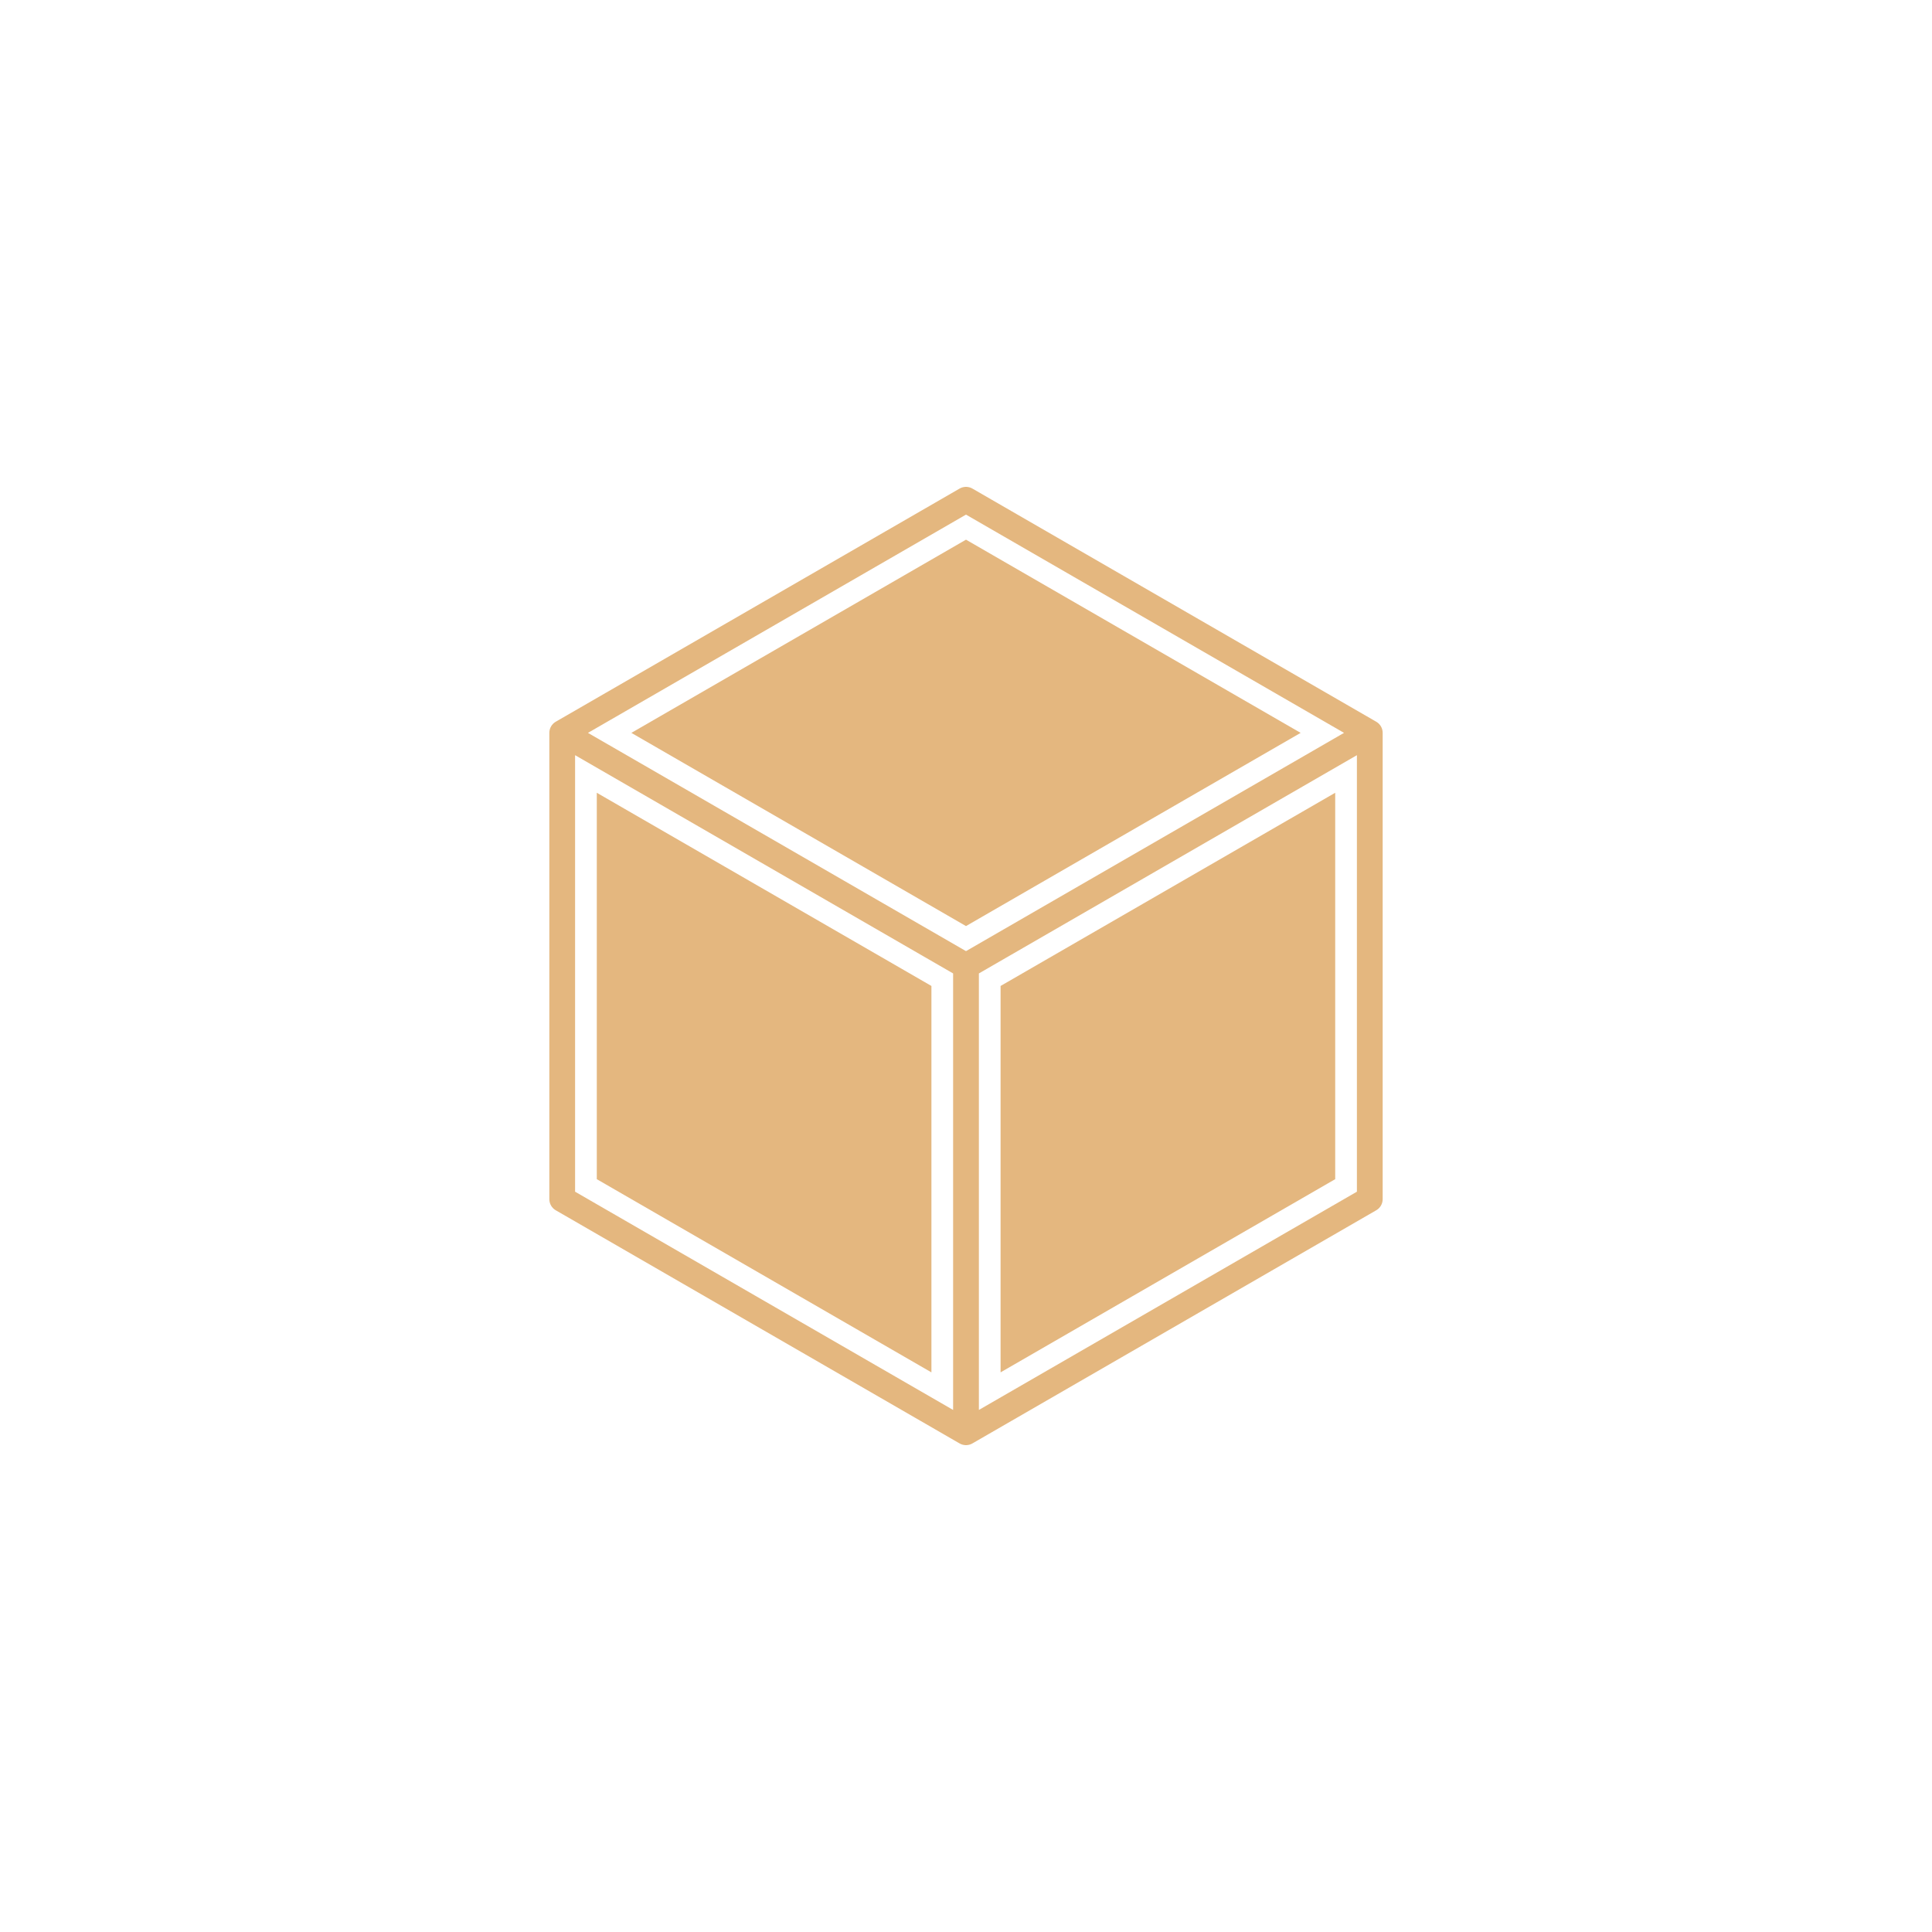
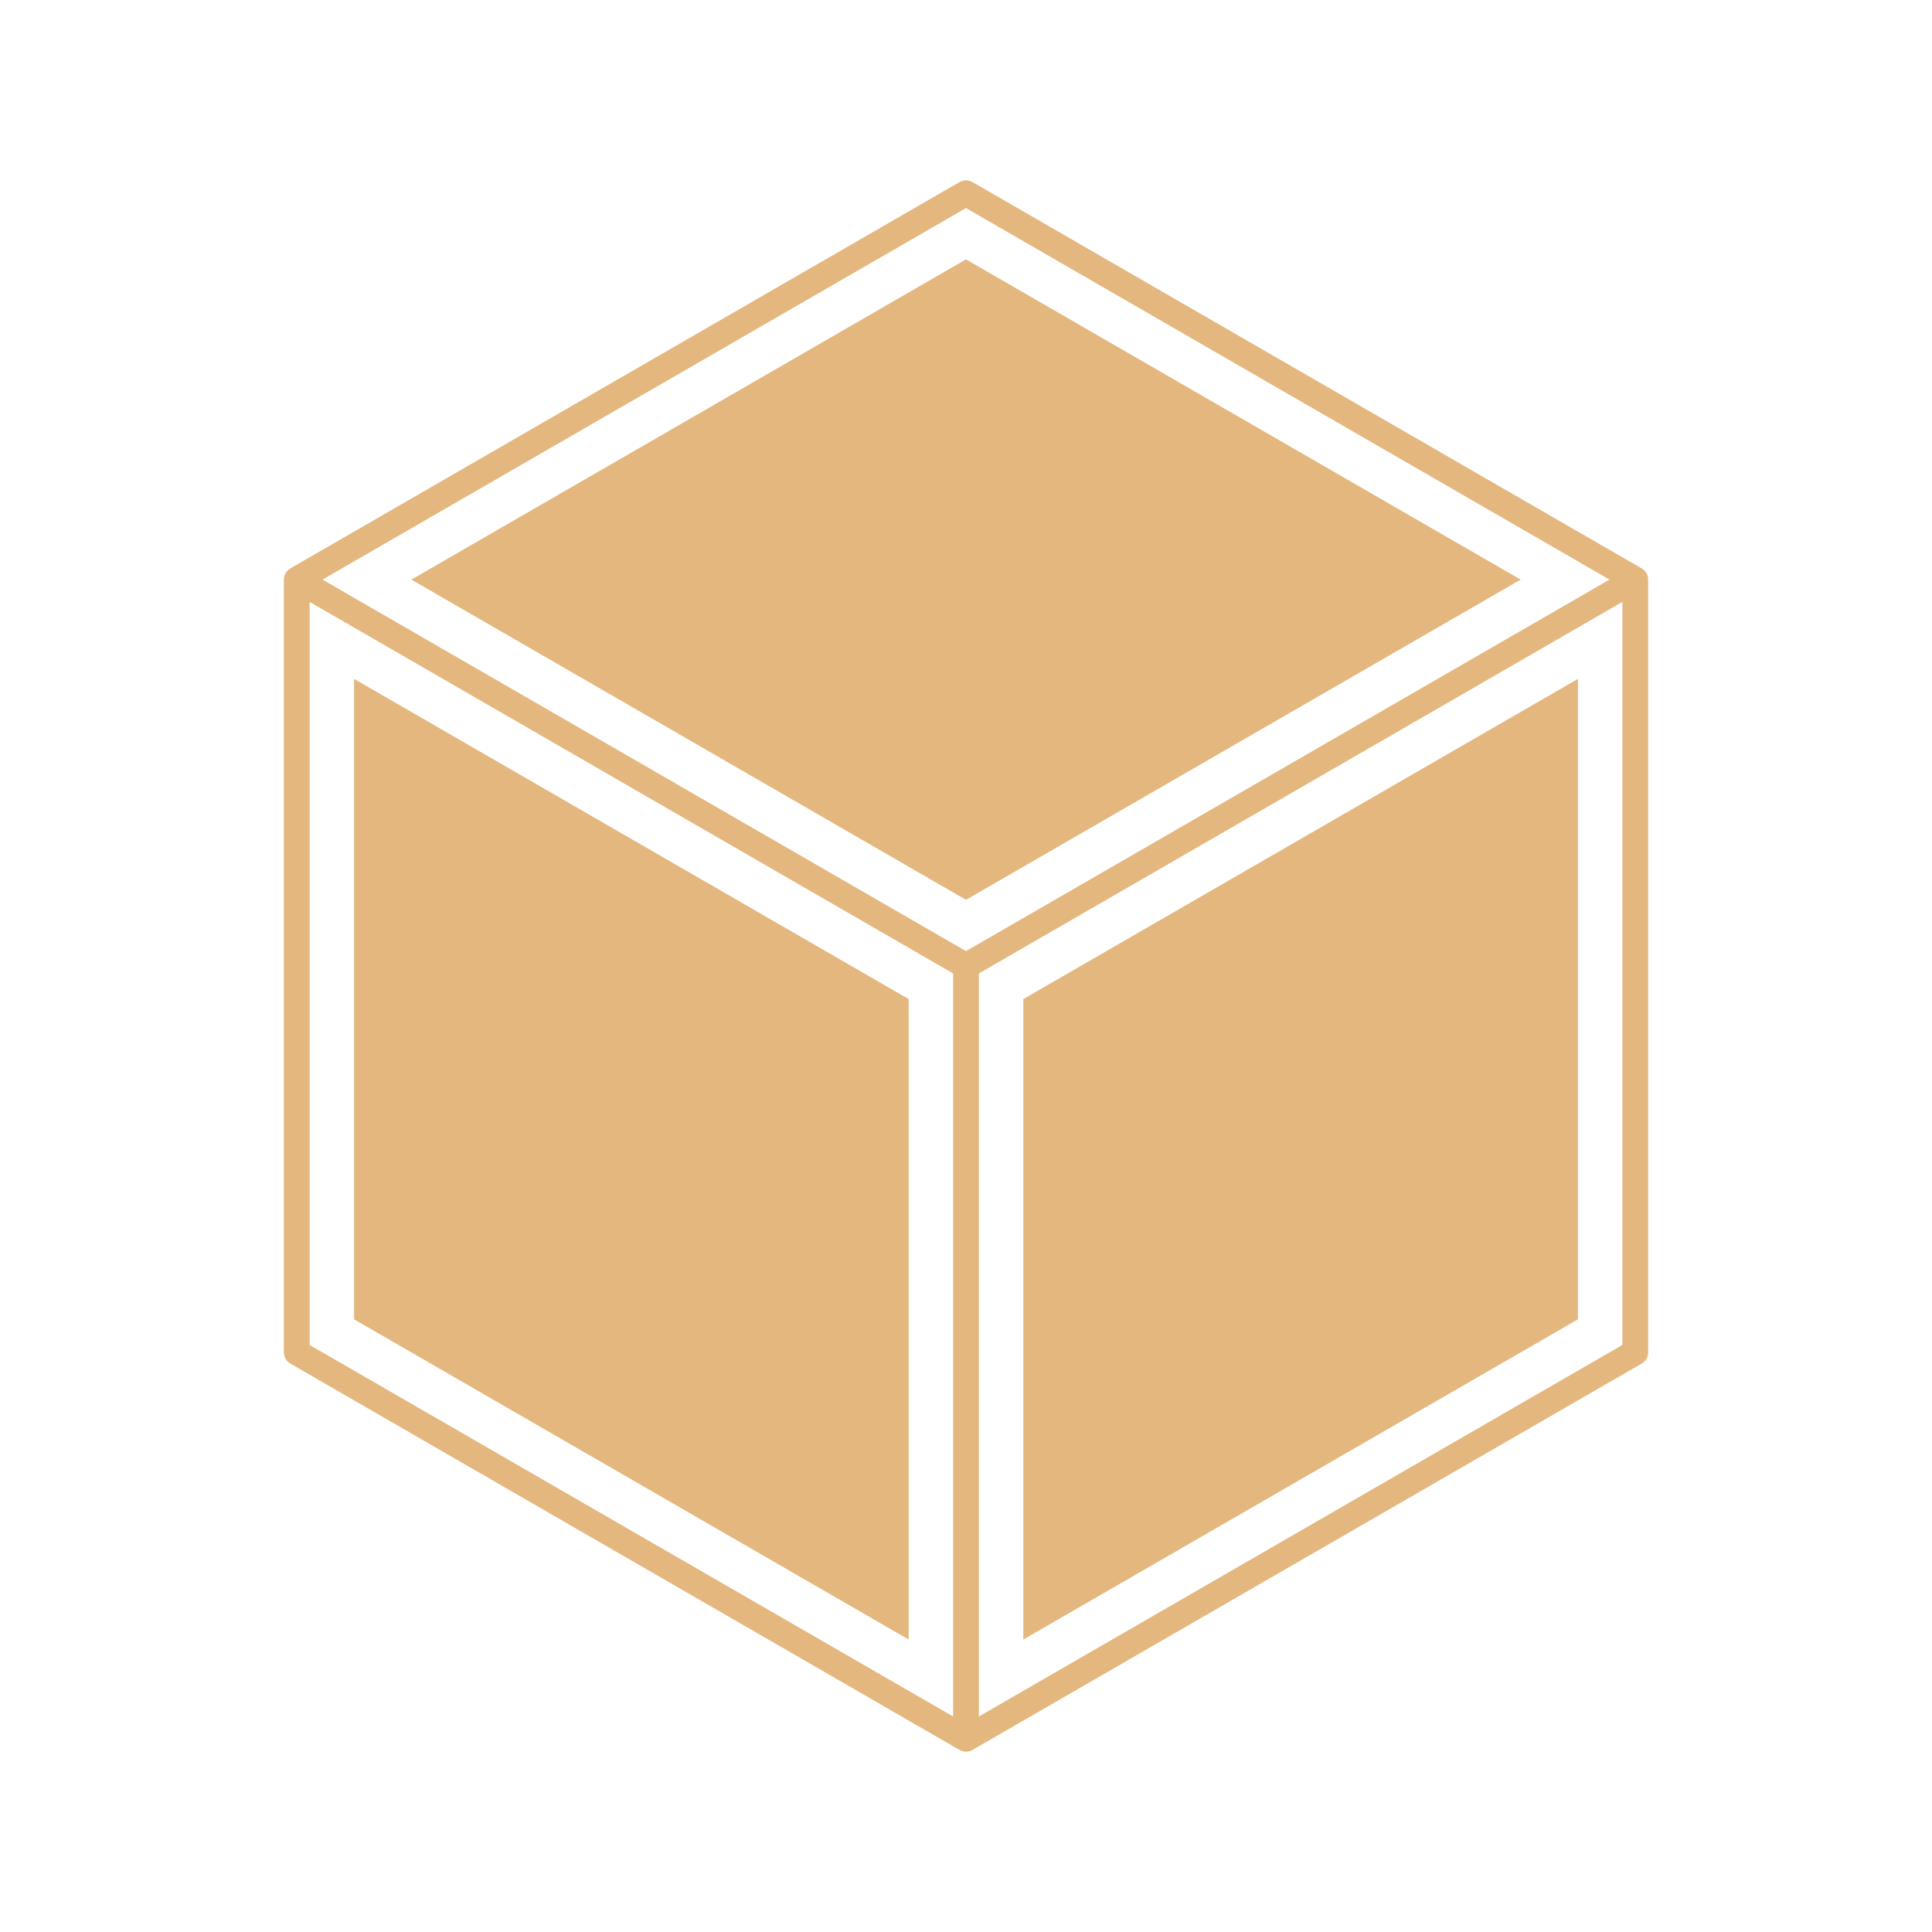
<svg xmlns="http://www.w3.org/2000/svg" xmlns:ns1="https://www.affinity.studio/" width="100%" height="100%" viewBox="0 0 3000 3000" version="1.1" xml:space="preserve" style="fill-rule:evenodd;clip-rule:evenodd;stroke-linecap:round;stroke-linejoin:round;stroke-miterlimit:1.5;">
  <g transform="matrix(1,0,0,1,0,-7760)">
    <g id="Rank-3" transform="matrix(2.663565,0,0,3.194742,0,7760)">
      <rect x="0" y="0" width="1126.31" height="939.043" style="fill:none;" />
-       <g id="Rank-31" ns1:id="Rank-3" transform="matrix(1.564319,0,0,1.304226,-513.485,-42.6762)">
+       <g id="Rank-31" ns1:id="Rank-3" transform="matrix(2.592795,0,0,2.161701,-1221.331,-379.425)">
        <g transform="matrix(0.279614,0,0,0.11784,434.359,125.429)">
          <path d="M908,920L1354,1531L908,2142L462,1531L908,920Z" style="fill:rgb(228,183,127);" />
        </g>
        <g transform="matrix(-0.139807,-0.242152,0.102052,-0.05892,583.7107,746.2421)">
          <path d="M908,920L1354,1531L908,2142L462,1531L908,920Z" style="fill:rgb(228,183,127);" />
        </g>
        <g transform="matrix(-0.139807,0.242152,-0.102052,-0.05892,1046.675,306.4933)">
          <path d="M908,920L1354,1531L908,2142L462,1531L908,920Z" style="fill:rgb(228,183,127);" />
        </g>
        <g transform="matrix(0.24,0,0,0.24,191.2081,133.5215)">
-           <path d="M2071,356L1443.998,718L1443.998,1442L2071,1804L2698.002,1442L2698.002,718L2071,356ZM2698.002,718L2071,1080L1443.998,718L2071,1080L2071,1804" style="fill:none;stroke:rgb(228,183,127);stroke-width:40px;" />
+           <path d="M2071,356L1443.998,718L1443.998,1442L2071,1804L2698.002,1442L2698.002,718L2071,356ZM2698.002,718L2071,1080L1443.998,718L2071,1080L2071,1804" style="fill:none;stroke:rgb(228,183,127);stroke-width:24.13px;" />
        </g>
      </g>
    </g>
  </g>
</svg>
